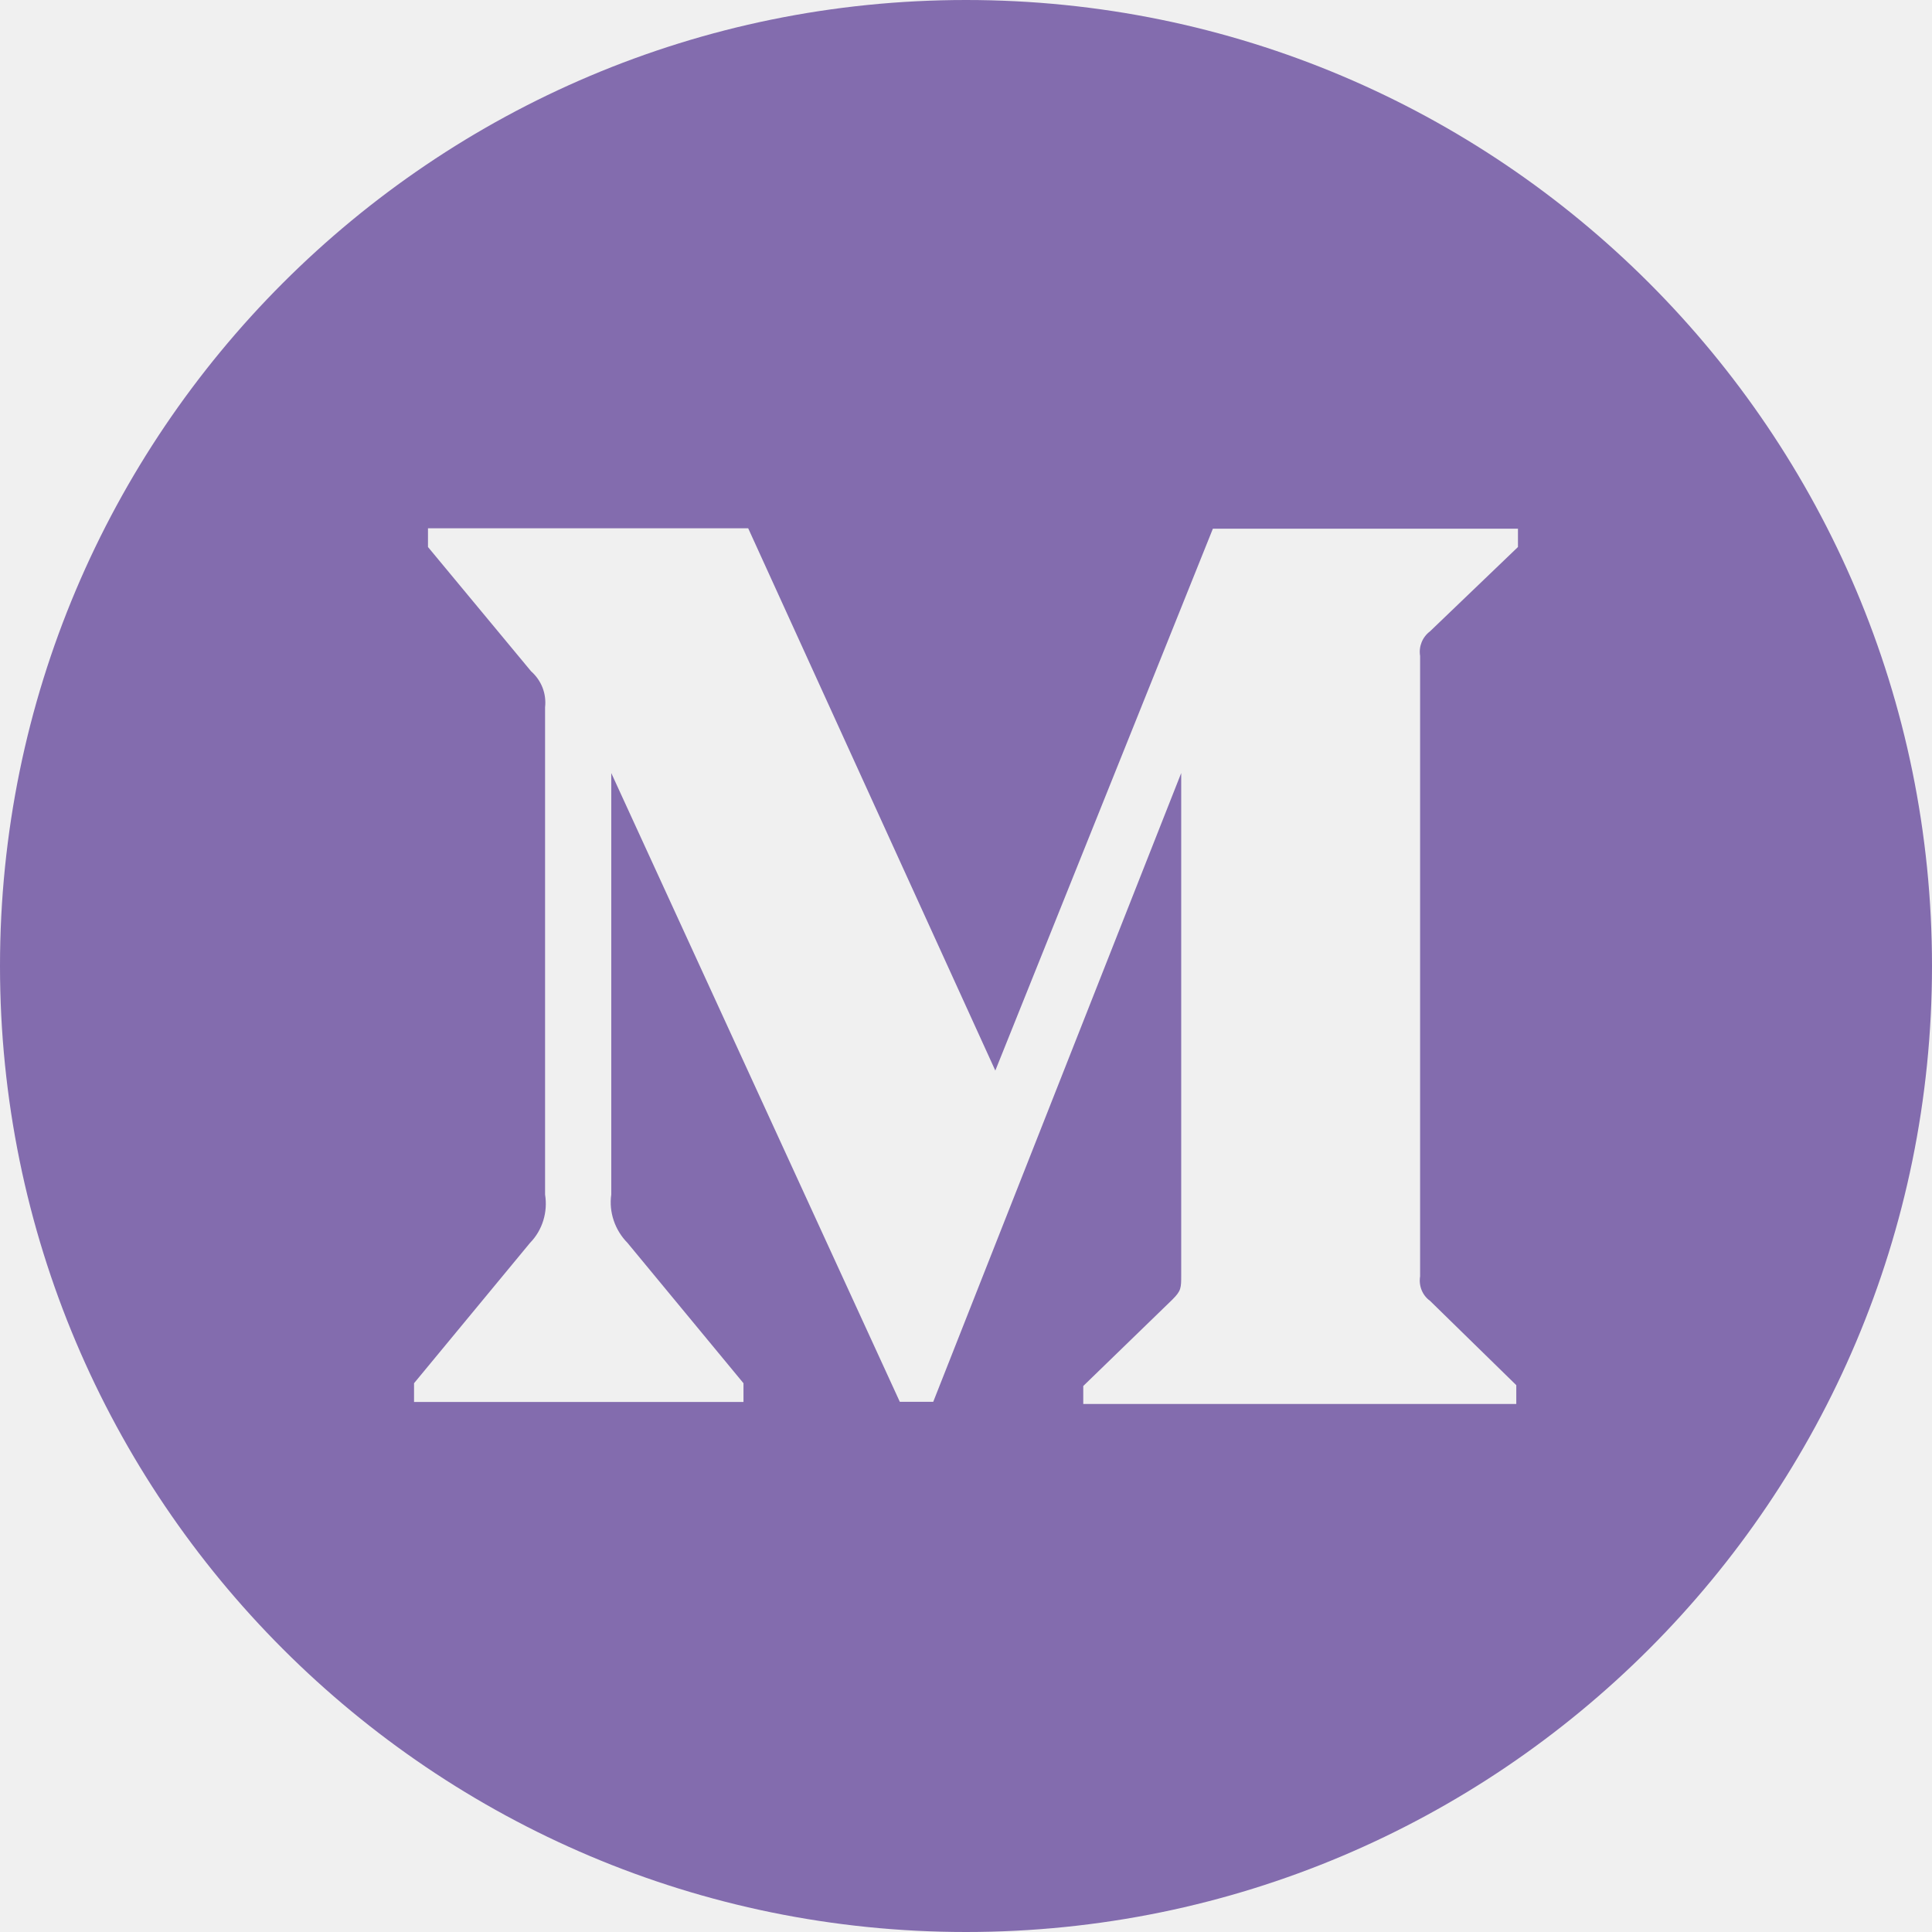
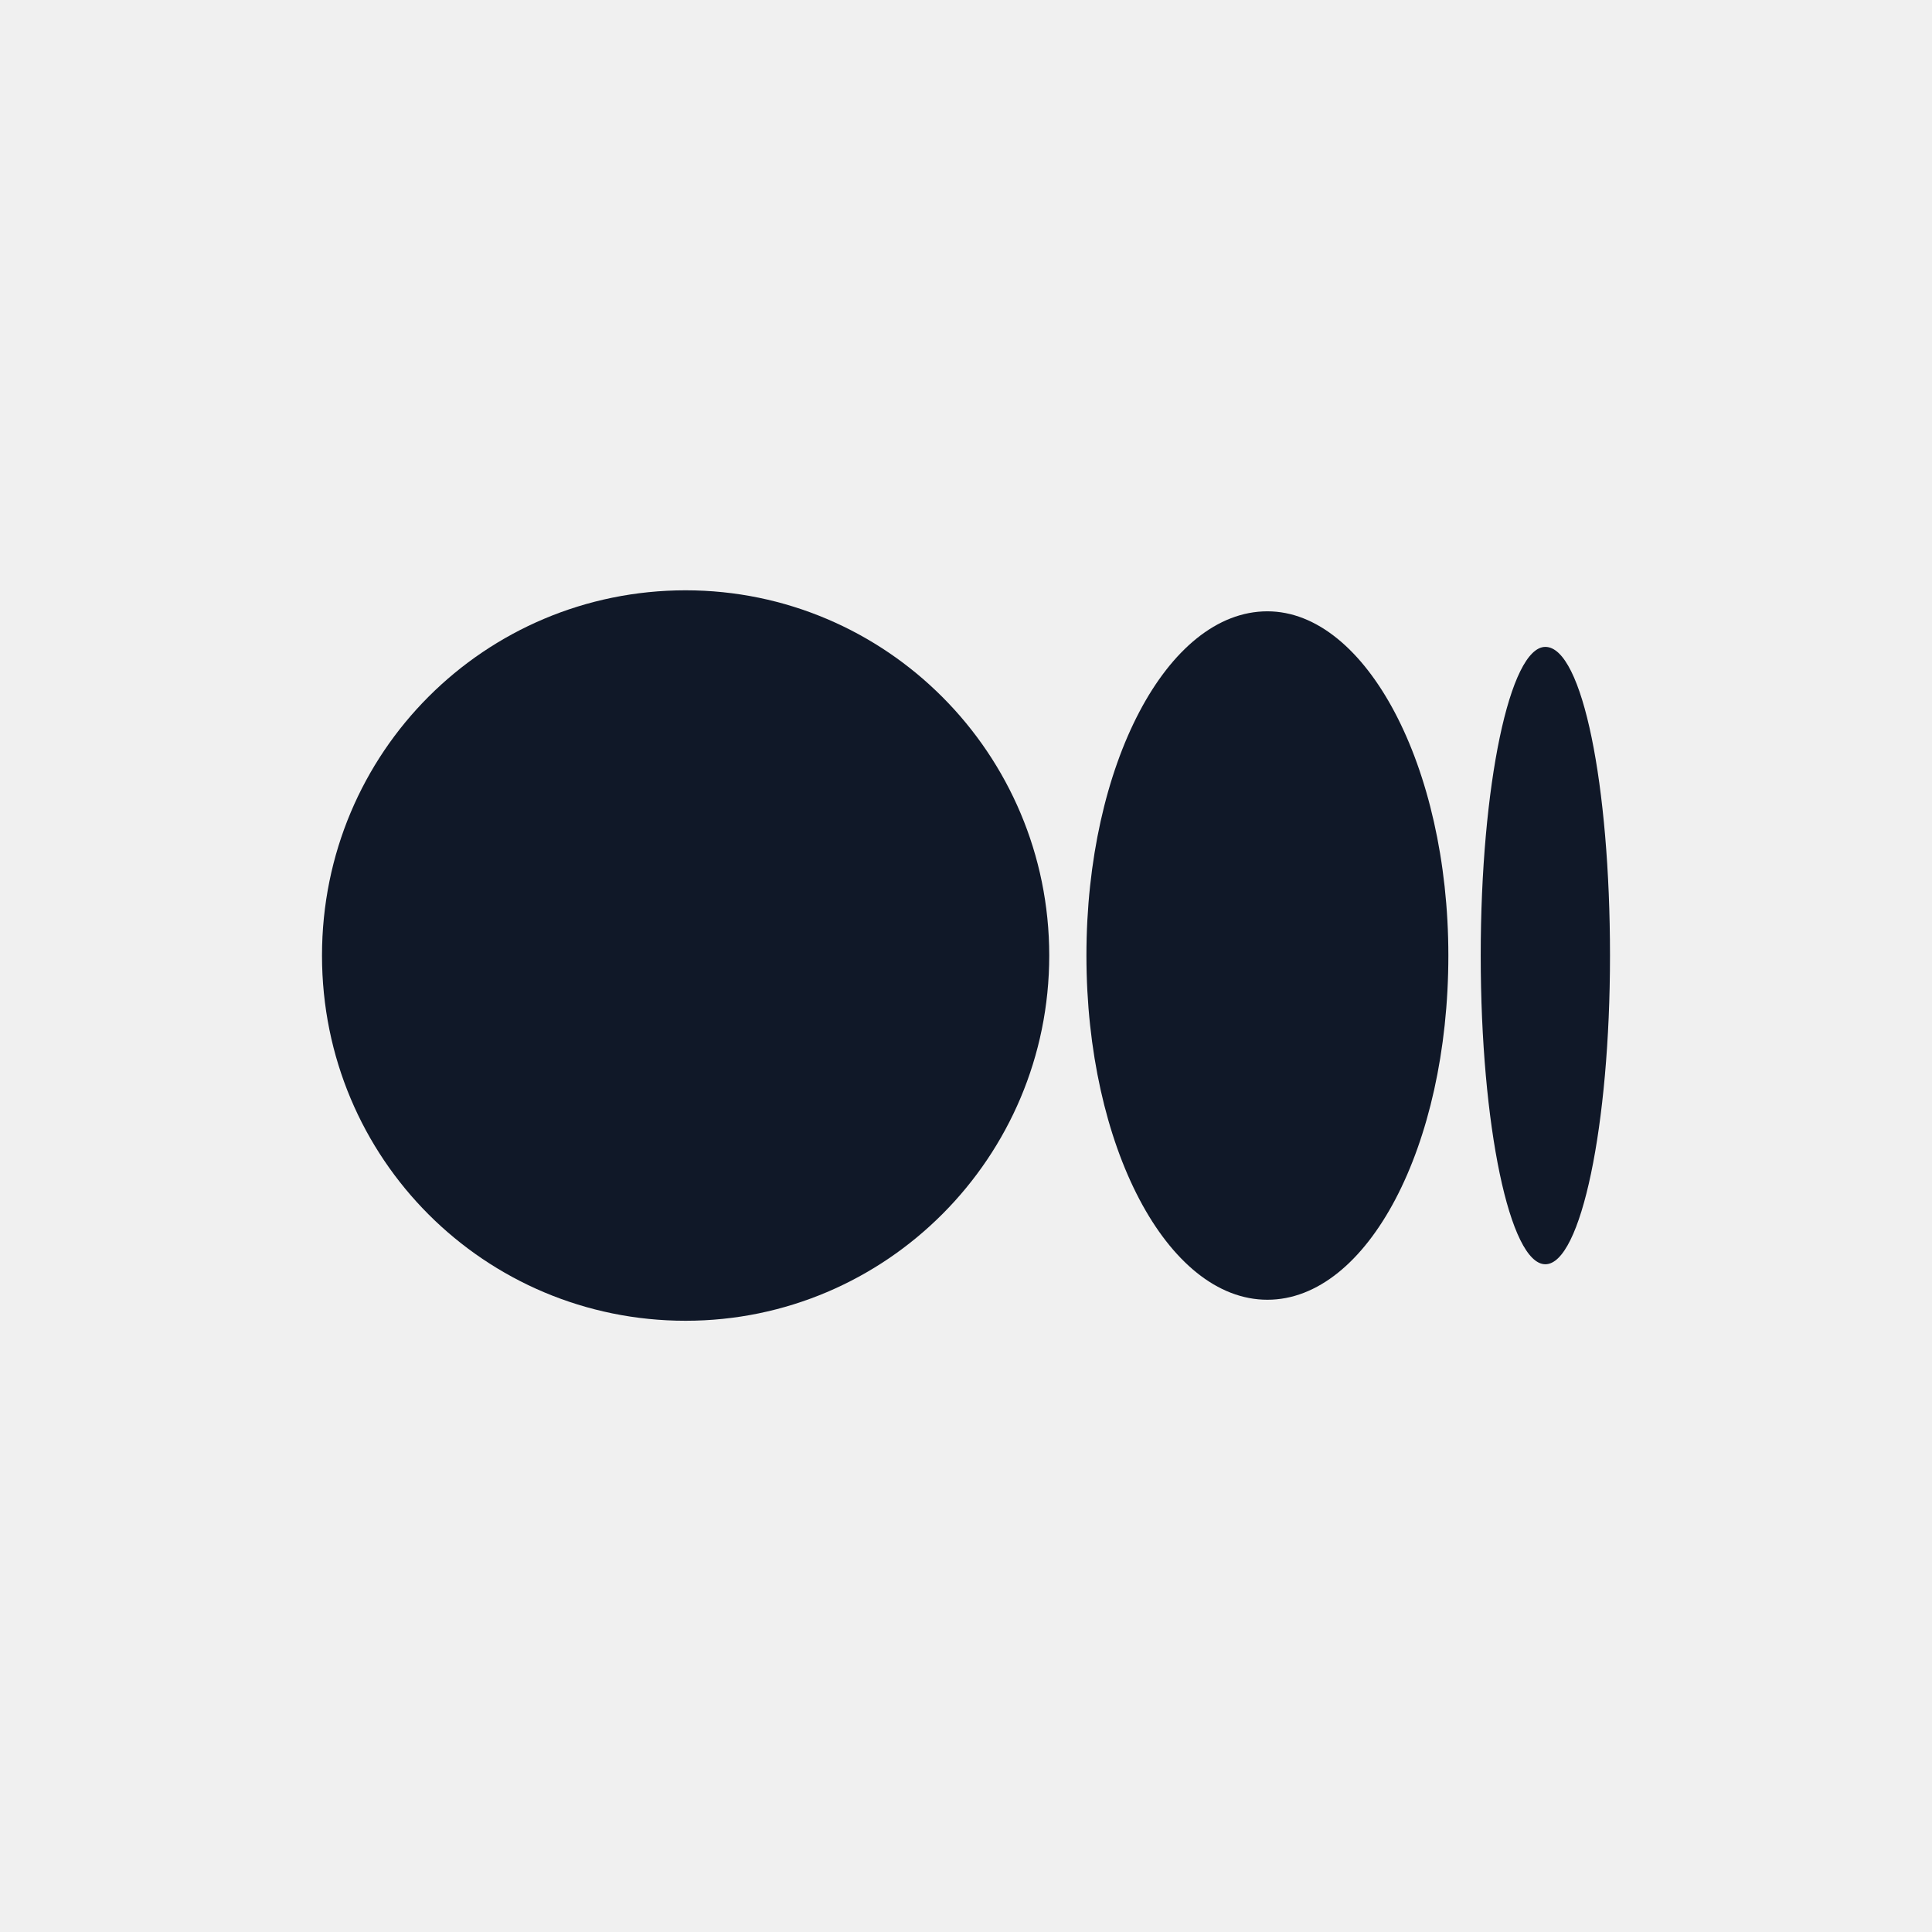
- <svg xmlns="http://www.w3.org/2000/svg" width="23px" height="23px" viewBox="0 0 23 23" version="1.1">
-   <g id="Overview" stroke="none" stroke-width="1" fill="none" fill-rule="evenodd">
-     <g transform="translate(-156, -1237)" fill="#836CAE" fill-rule="nonzero" id="g-4">
-       <g transform="translate(0, -1)">
-         <g id="medium-circle-fill" transform="translate(156, 1238)">
-           <path d="M11.5,0 C5.149,0 0,5.149 0,11.5 C0,17.851 5.149,23 11.5,23 C17.851,23 23,17.851 23,11.5 C23,5.149 17.851,0 11.5,0 Z M18.071,6.512 L17.024,7.516 C16.932,7.585 16.888,7.698 16.906,7.809 L16.906,15.194 C16.888,15.307 16.932,15.42 17.024,15.486 L18.051,16.49 L18.051,16.714 L12.896,16.714 L12.896,16.5 L13.957,15.471 C14.062,15.366 14.062,15.335 14.062,15.178 L14.062,9.203 L11.11,16.688 L10.712,16.688 L7.277,9.203 L7.277,14.221 C7.247,14.431 7.321,14.645 7.47,14.796 L8.851,16.467 L8.851,16.69 L4.929,16.69 L4.929,16.467 L6.31,14.796 C6.458,14.645 6.523,14.429 6.489,14.221 L6.489,8.42 C6.507,8.258 6.446,8.101 6.322,7.991 L5.095,6.512 L5.095,6.289 L8.907,6.289 L11.849,12.745 L14.439,6.294 L18.071,6.294 L18.071,6.512 Z" id="shape" />
-         </g>
-       </g>
-     </g>
+ <svg xmlns="http://www.w3.org/2000/svg" width="24" height="24" viewBox="0 0 24 24" fill="none">
+   <g clip-path="url(#clip0_226_6530)">
+     <path d="M13.034 11.87C13.034 14.38 11.006 16.407 8.517 16.407C6.028 16.407 4 14.4 4 11.87C4 9.341 6.028 7.333 8.517 7.333C11.006 7.333 13.034 9.361 13.034 11.87Z" fill="#101828" />
+     <path d="M17.992 11.87C17.992 14.239 16.989 16.146 15.744 16.146C14.499 16.146 13.496 14.239 13.496 11.87C13.496 9.502 14.499 7.594 15.744 7.594C16.969 7.594 17.992 9.522 17.992 11.87Z" fill="#101828" />
+     <path d="M20 11.87C20 13.978 19.639 15.705 19.197 15.705C18.755 15.705 18.394 13.978 18.394 11.87C18.394 9.762 18.755 8.036 19.197 8.036C19.659 8.036 20 9.762 20 11.87Z" fill="#101828" />
  </g>
+   <defs>
+     <clipPath id="clip0_226_6530">
+       <rect width="16" height="16" fill="white" transform="translate(4 4)" />
+     </clipPath>
+   </defs>
</svg>
